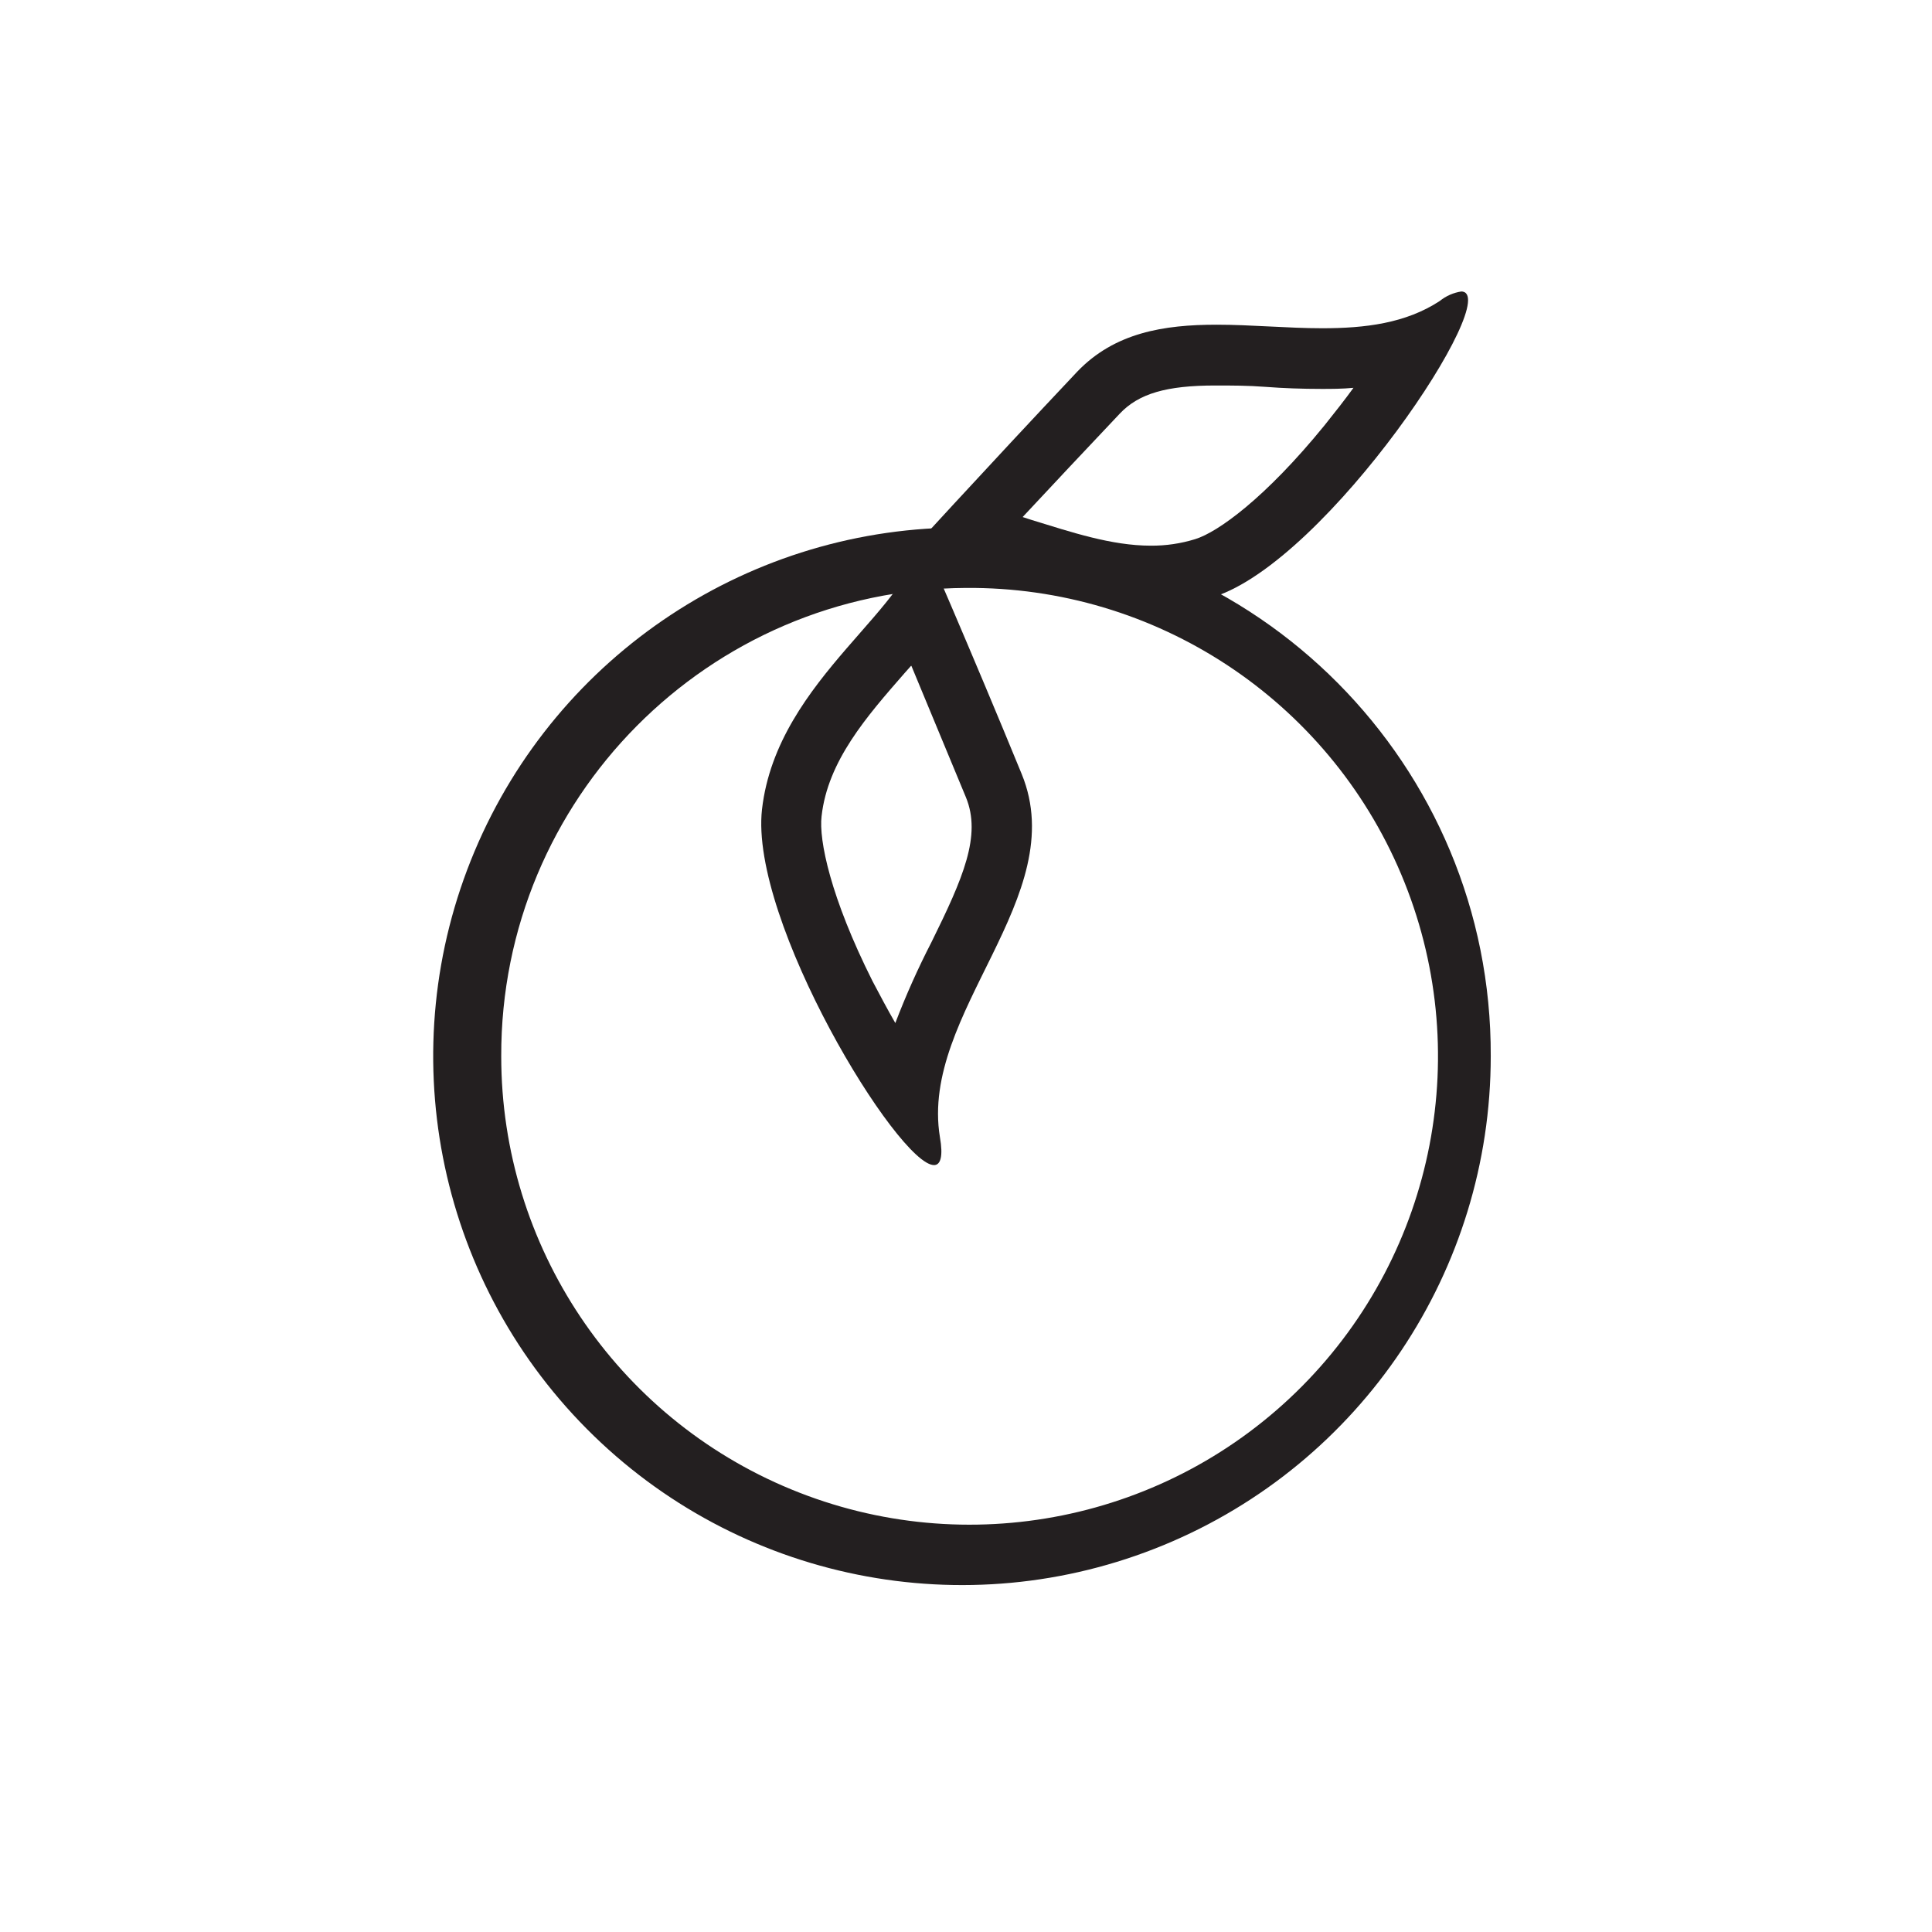
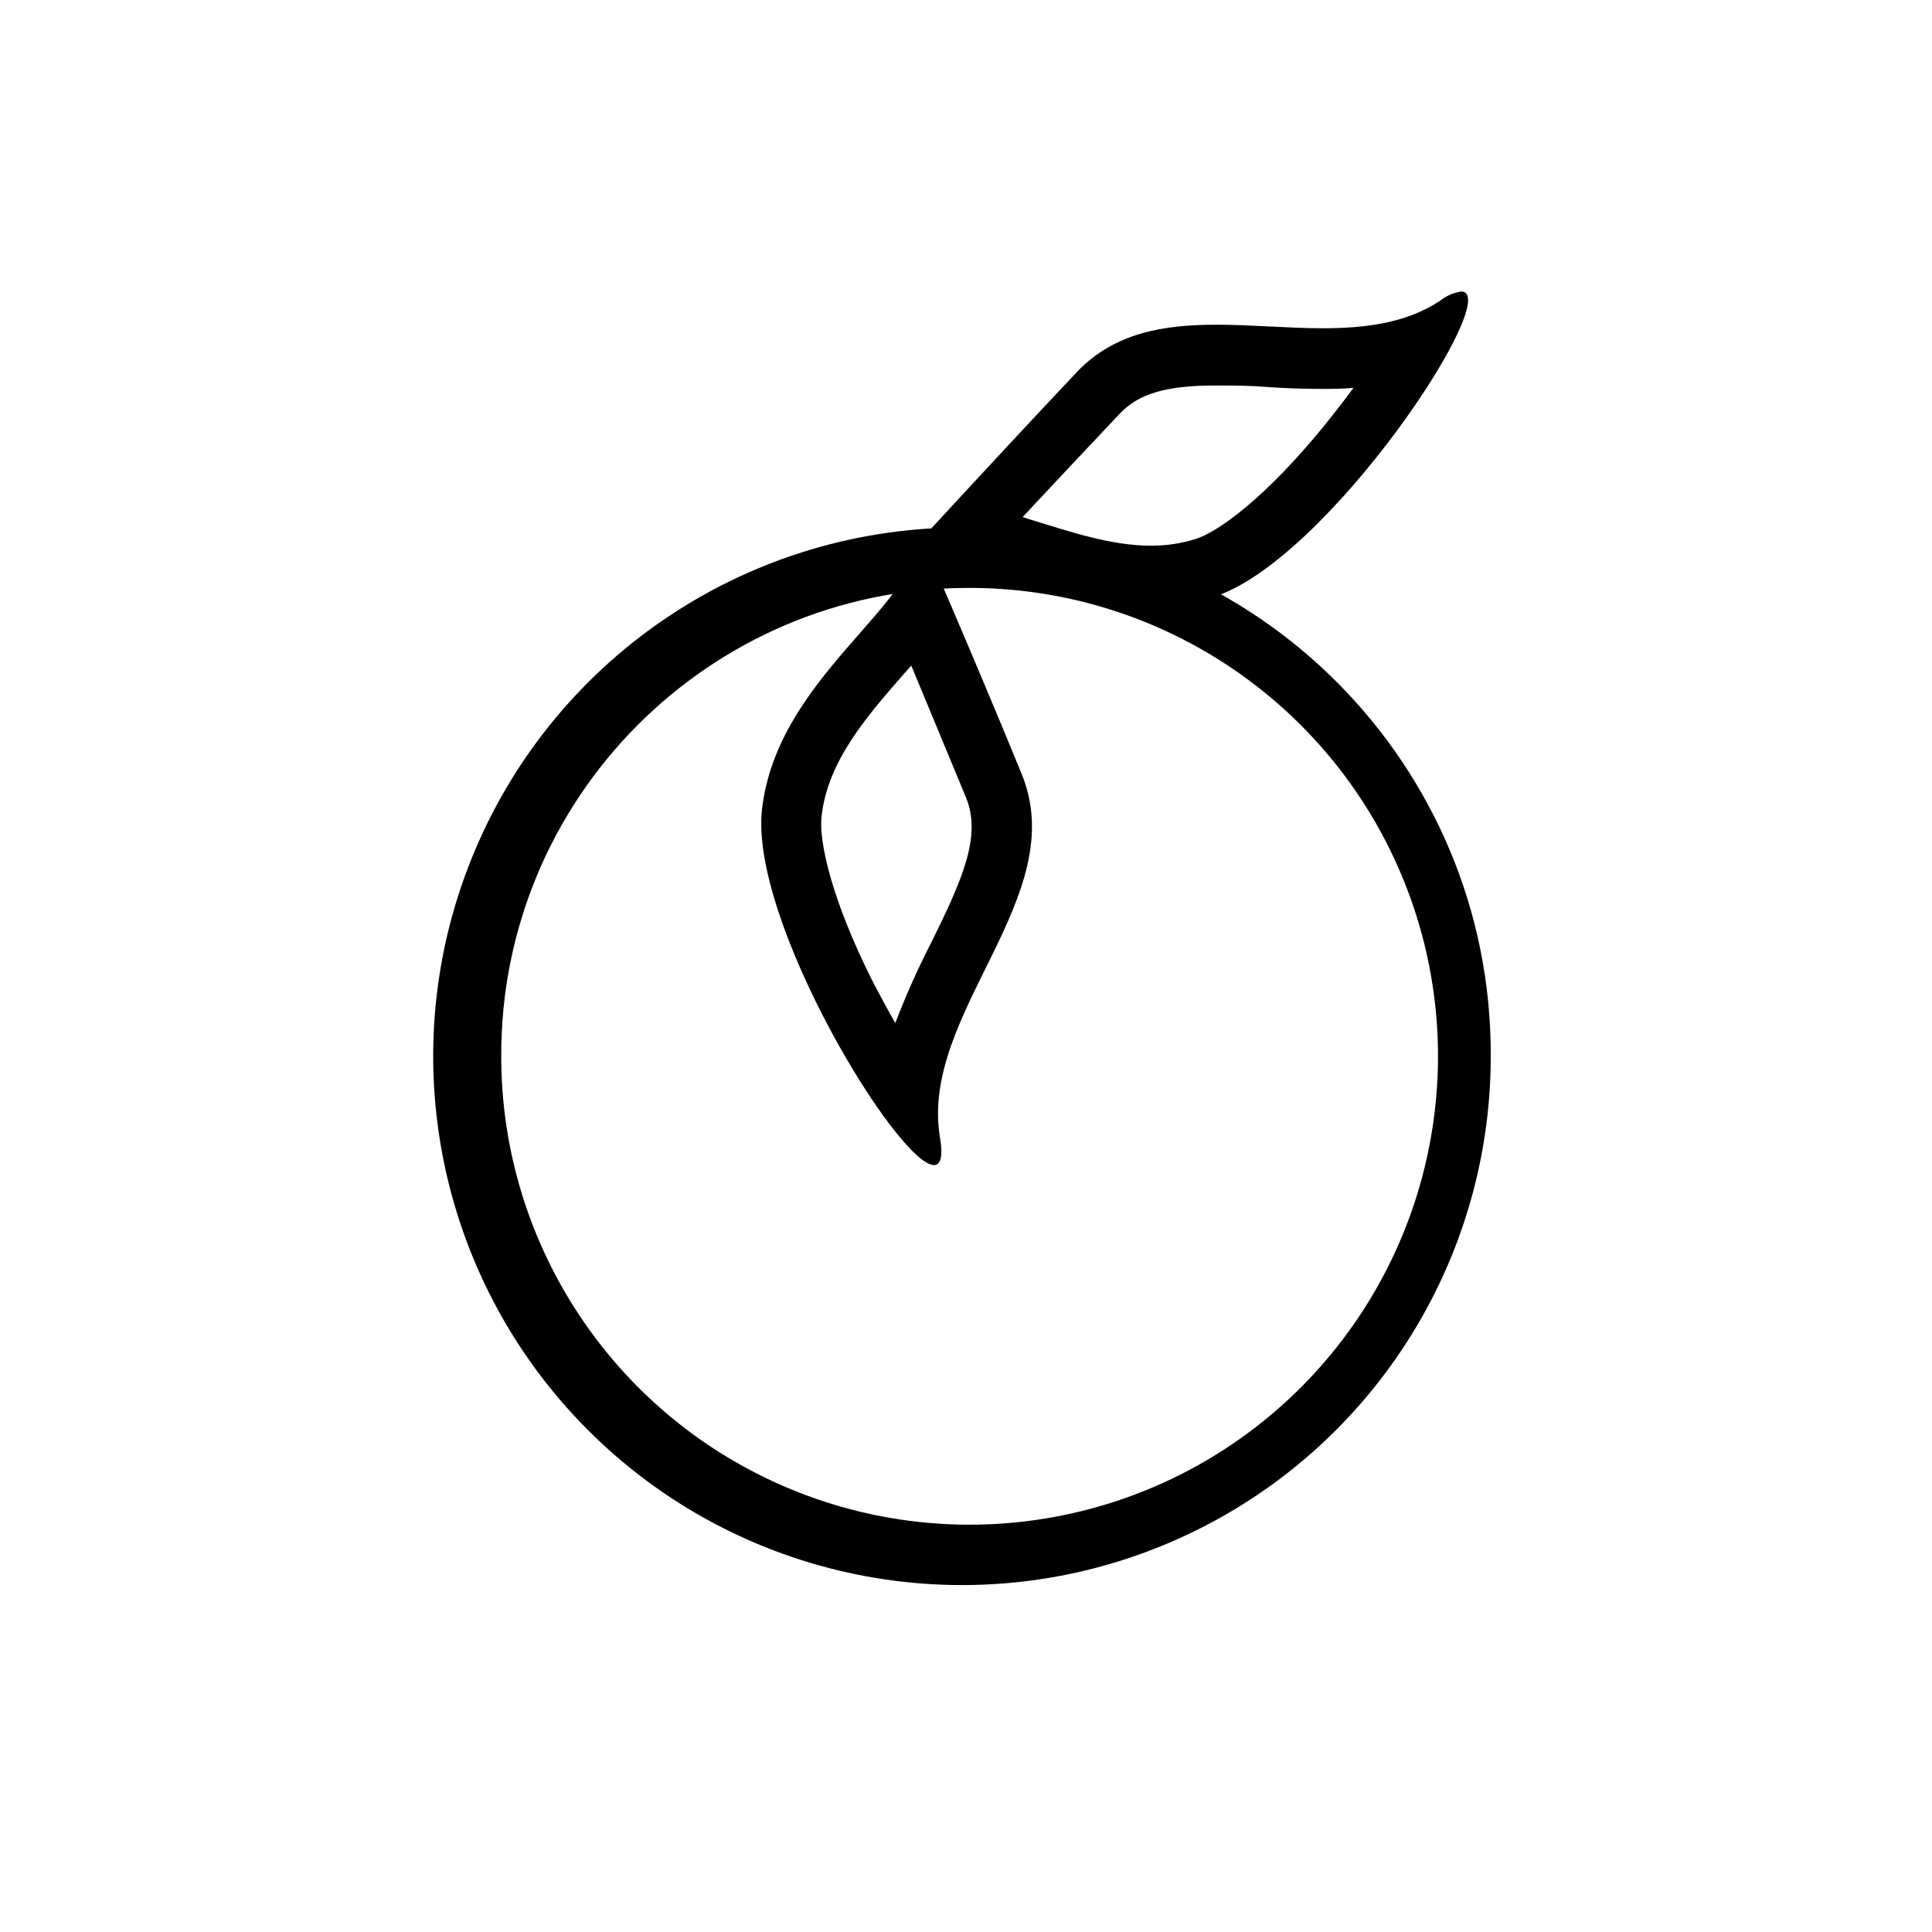
- <svg xmlns="http://www.w3.org/2000/svg" id="Layer_1" data-name="Layer 1" viewBox="0 0 141.73 141.73">
-   <defs>
-     <style>.cls-1{fill:#231f20;}</style>
-   </defs>
-   <path class="cls-1" d="M70.85,38.7a38.79,38.79,0,1,0,38.51,38.78A38.63,38.63,0,0,0,70.85,38.7m0,4.43A34.36,34.36,0,1,1,36.77,77.48,34.26,34.26,0,0,1,70.85,43.13" />
-   <path class="cls-1" d="M67.46,39.12c0,5.27-10.44,10.52-11.56,20.25-.93,8.19,10,26.1,12.62,26.1.48,0,.68-.64.43-2.06-1.49-9.1,9.7-17.6,6-26.63s-7.47-17.66-7.47-17.66m-.62,9.73,4,9.64c1.15,2.8-.19,5.89-2.53,10.63a58.18,58.18,0,0,0-2.65,5.93c-.54-.94-1.11-2-1.67-3.07-3.09-6.15-3.95-10.37-3.74-12.1.45-4.06,3.32-7.33,6.07-10.48l.49-.55" />
-   <path class="cls-1" d="M107.22,21.38a3.3,3.3,0,0,0-1.6.7c-2.5,1.64-5.49,2-8.61,2-2.56,0-5.21-.26-7.76-.26-3.87,0-7.48.58-10.22,3.44-6.68,7.08-13,14-13,14a4.82,4.82,0,0,1,2-.37c4.1,0,10.06,3.56,16.49,3.56A15.66,15.66,0,0,0,89,43.8c8.39-2.61,21.46-22.42,18.18-22.42m-18,6.9c1.16,0,2.37,0,3.66.1s2.71.15,4.1.15c.73,0,1.53,0,2.35-.08-.63.87-1.36,1.8-2.13,2.76-4.34,5.33-7.82,7.83-9.48,8.34a10.75,10.75,0,0,1-3.26.48c-2.89,0-5.85-1-8.72-1.88l-.68-.22c2.12-2.27,4.61-4.93,7.13-7.59,1.39-1.47,3.43-2.06,7-2.06" />
+ <svg xmlns="http://www.w3.org/2000/svg" id="sucos-fruta-svg" data-name="sucos fruta" viewBox="0 0 141.73 141.73">
+   <path d="M70.85,38.7a38.79,38.79,0,1,0,38.51,38.78A38.63,38.63,0,0,0,70.85,38.7m0,4.43A34.36,34.36,0,1,1,36.77,77.48,34.26,34.26,0,0,1,70.85,43.13" />
+   <path d="M67.46,39.12c0,5.27-10.44,10.52-11.56,20.25-.93,8.19,10,26.1,12.62,26.1.48,0,.68-.64.43-2.06-1.49-9.1,9.7-17.6,6-26.63s-7.47-17.66-7.47-17.66m-.62,9.73,4,9.64c1.15,2.8-.19,5.89-2.53,10.63a58.18,58.18,0,0,0-2.65,5.93c-.54-.94-1.11-2-1.67-3.07-3.09-6.15-3.95-10.37-3.74-12.1.45-4.06,3.32-7.33,6.07-10.48l.49-.55" />
+   <path d="M107.22,21.38a3.3,3.3,0,0,0-1.6.7c-2.5,1.64-5.49,2-8.61,2-2.56,0-5.21-.26-7.76-.26-3.87,0-7.48.58-10.22,3.44-6.68,7.08-13,14-13,14a4.82,4.82,0,0,1,2-.37c4.1,0,10.06,3.56,16.49,3.56A15.66,15.66,0,0,0,89,43.8c8.39-2.61,21.46-22.42,18.18-22.42m-18,6.9c1.16,0,2.37,0,3.66.1s2.71.15,4.1.15c.73,0,1.53,0,2.35-.08-.63.87-1.36,1.8-2.13,2.76-4.34,5.33-7.82,7.83-9.48,8.34a10.75,10.75,0,0,1-3.26.48c-2.89,0-5.85-1-8.72-1.88l-.68-.22c2.12-2.27,4.61-4.93,7.13-7.59,1.39-1.47,3.43-2.06,7-2.06" />
</svg>
